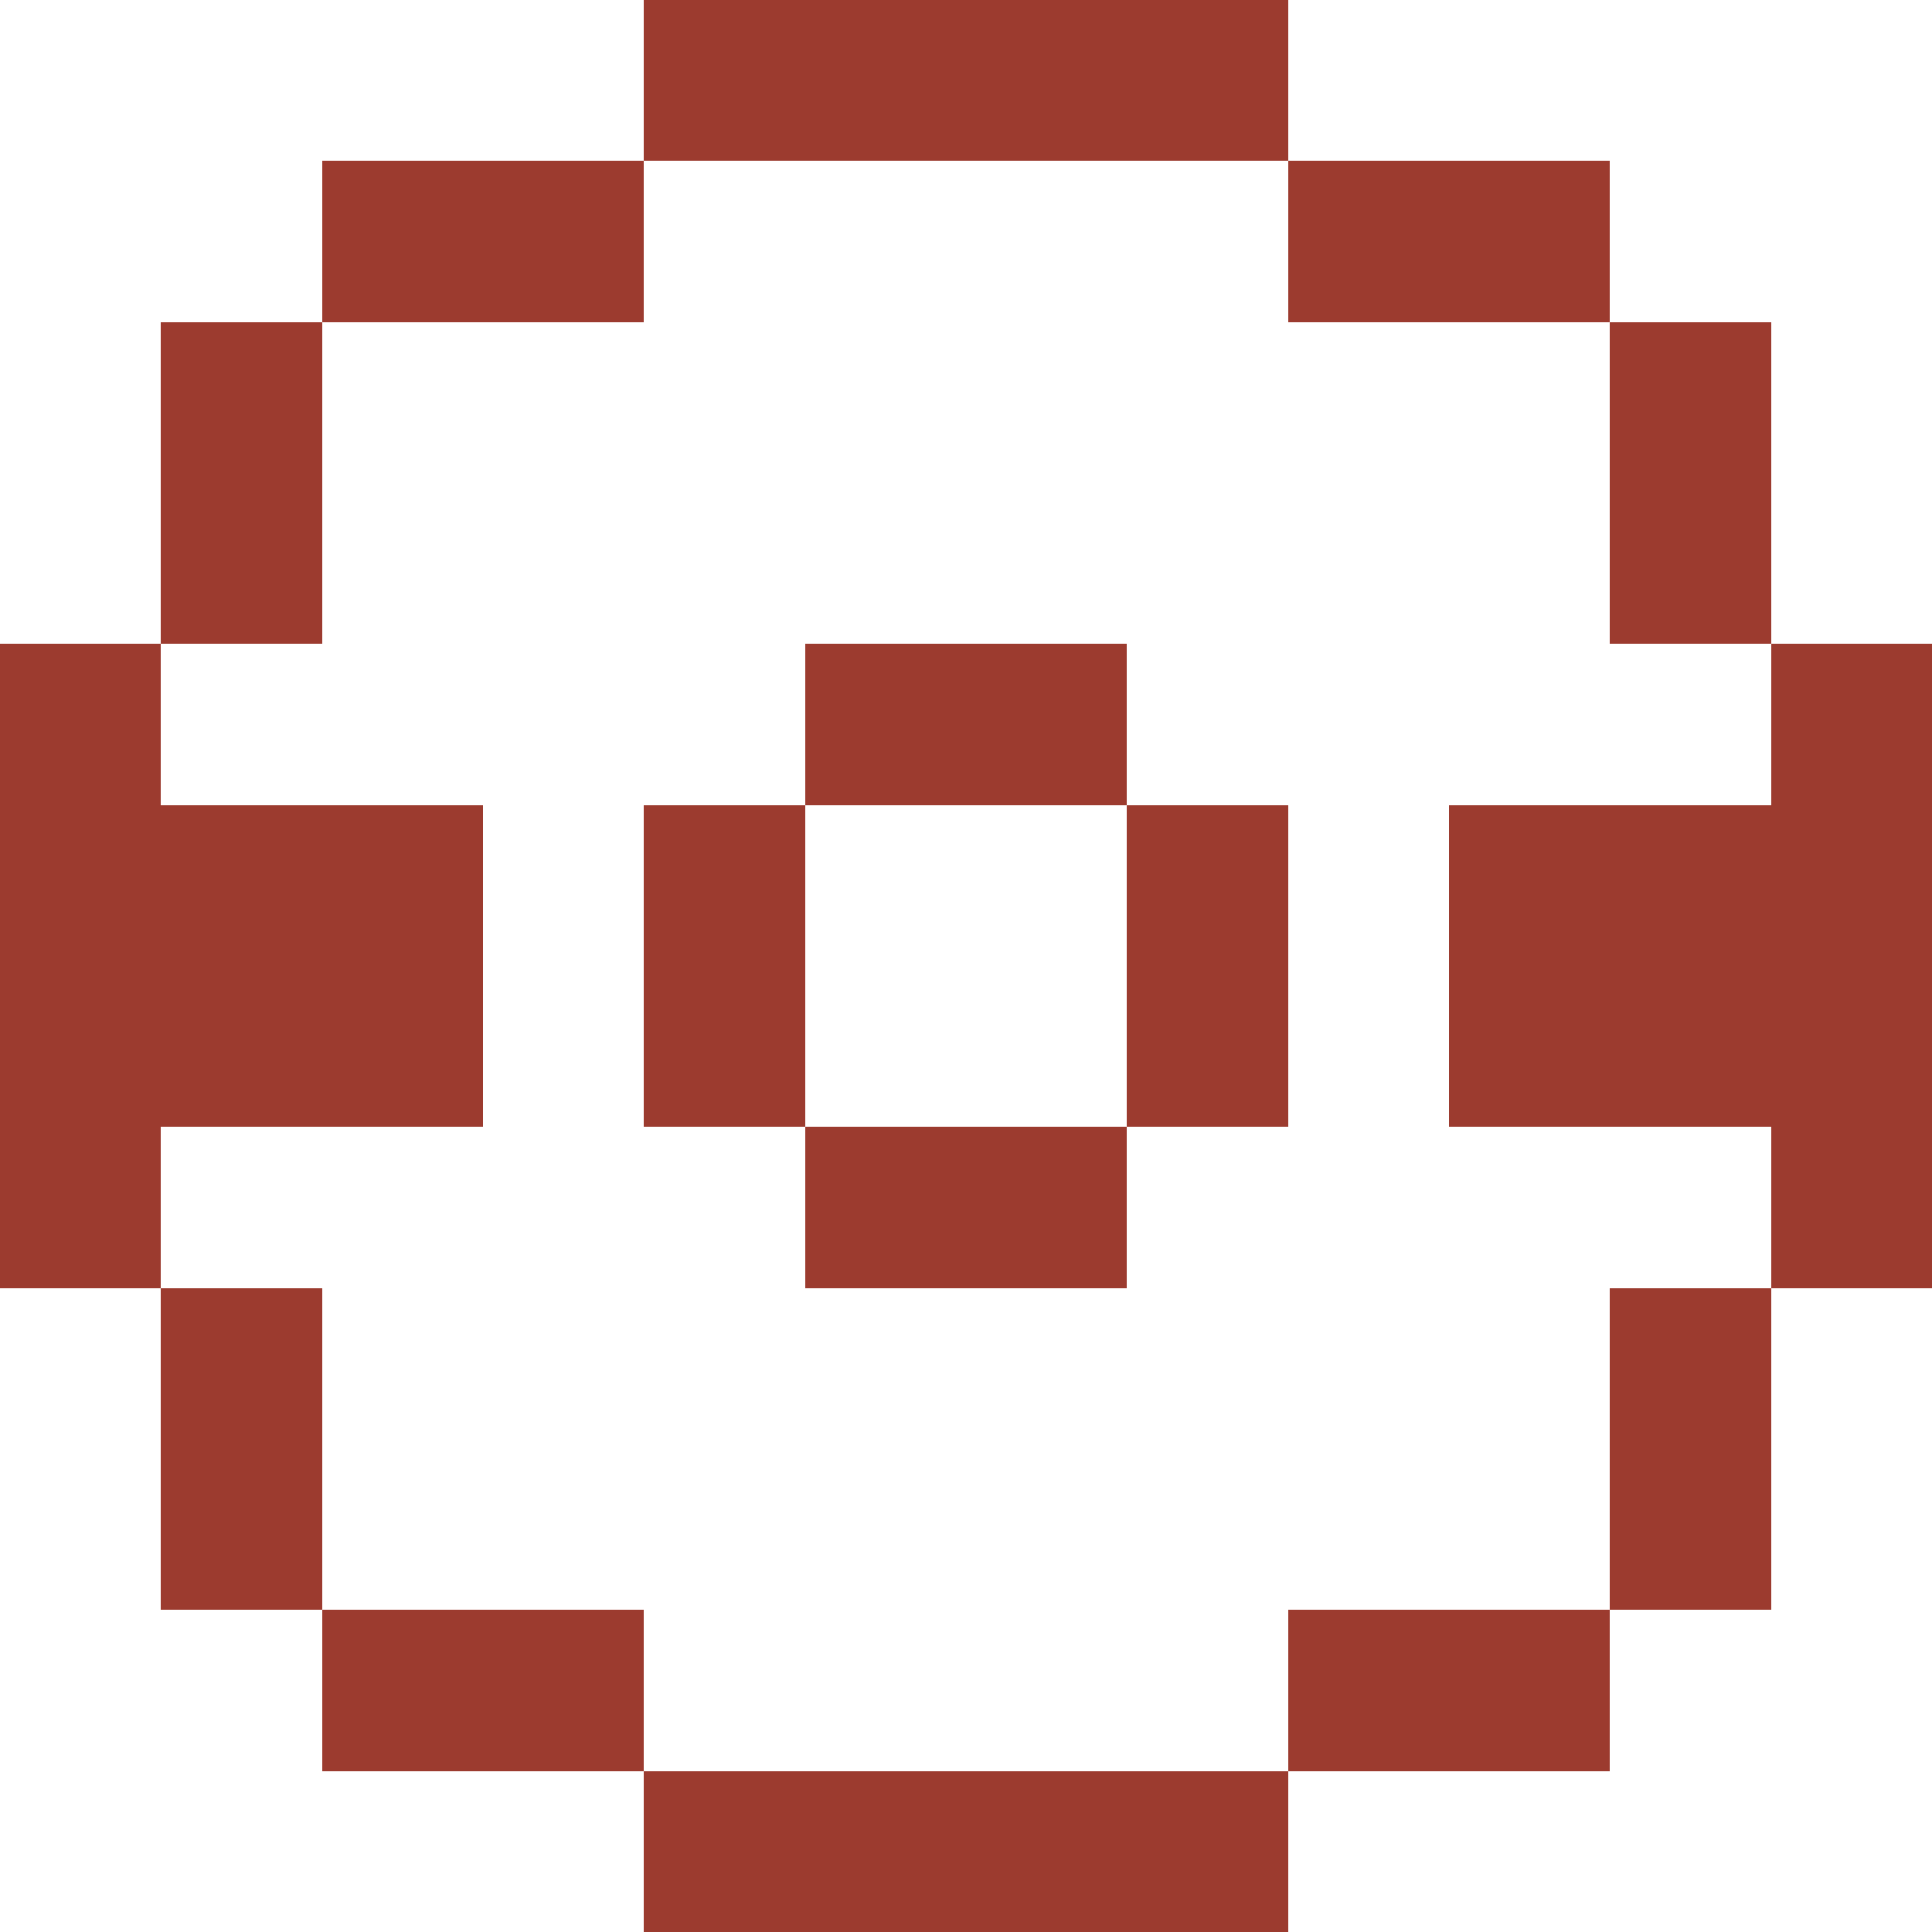
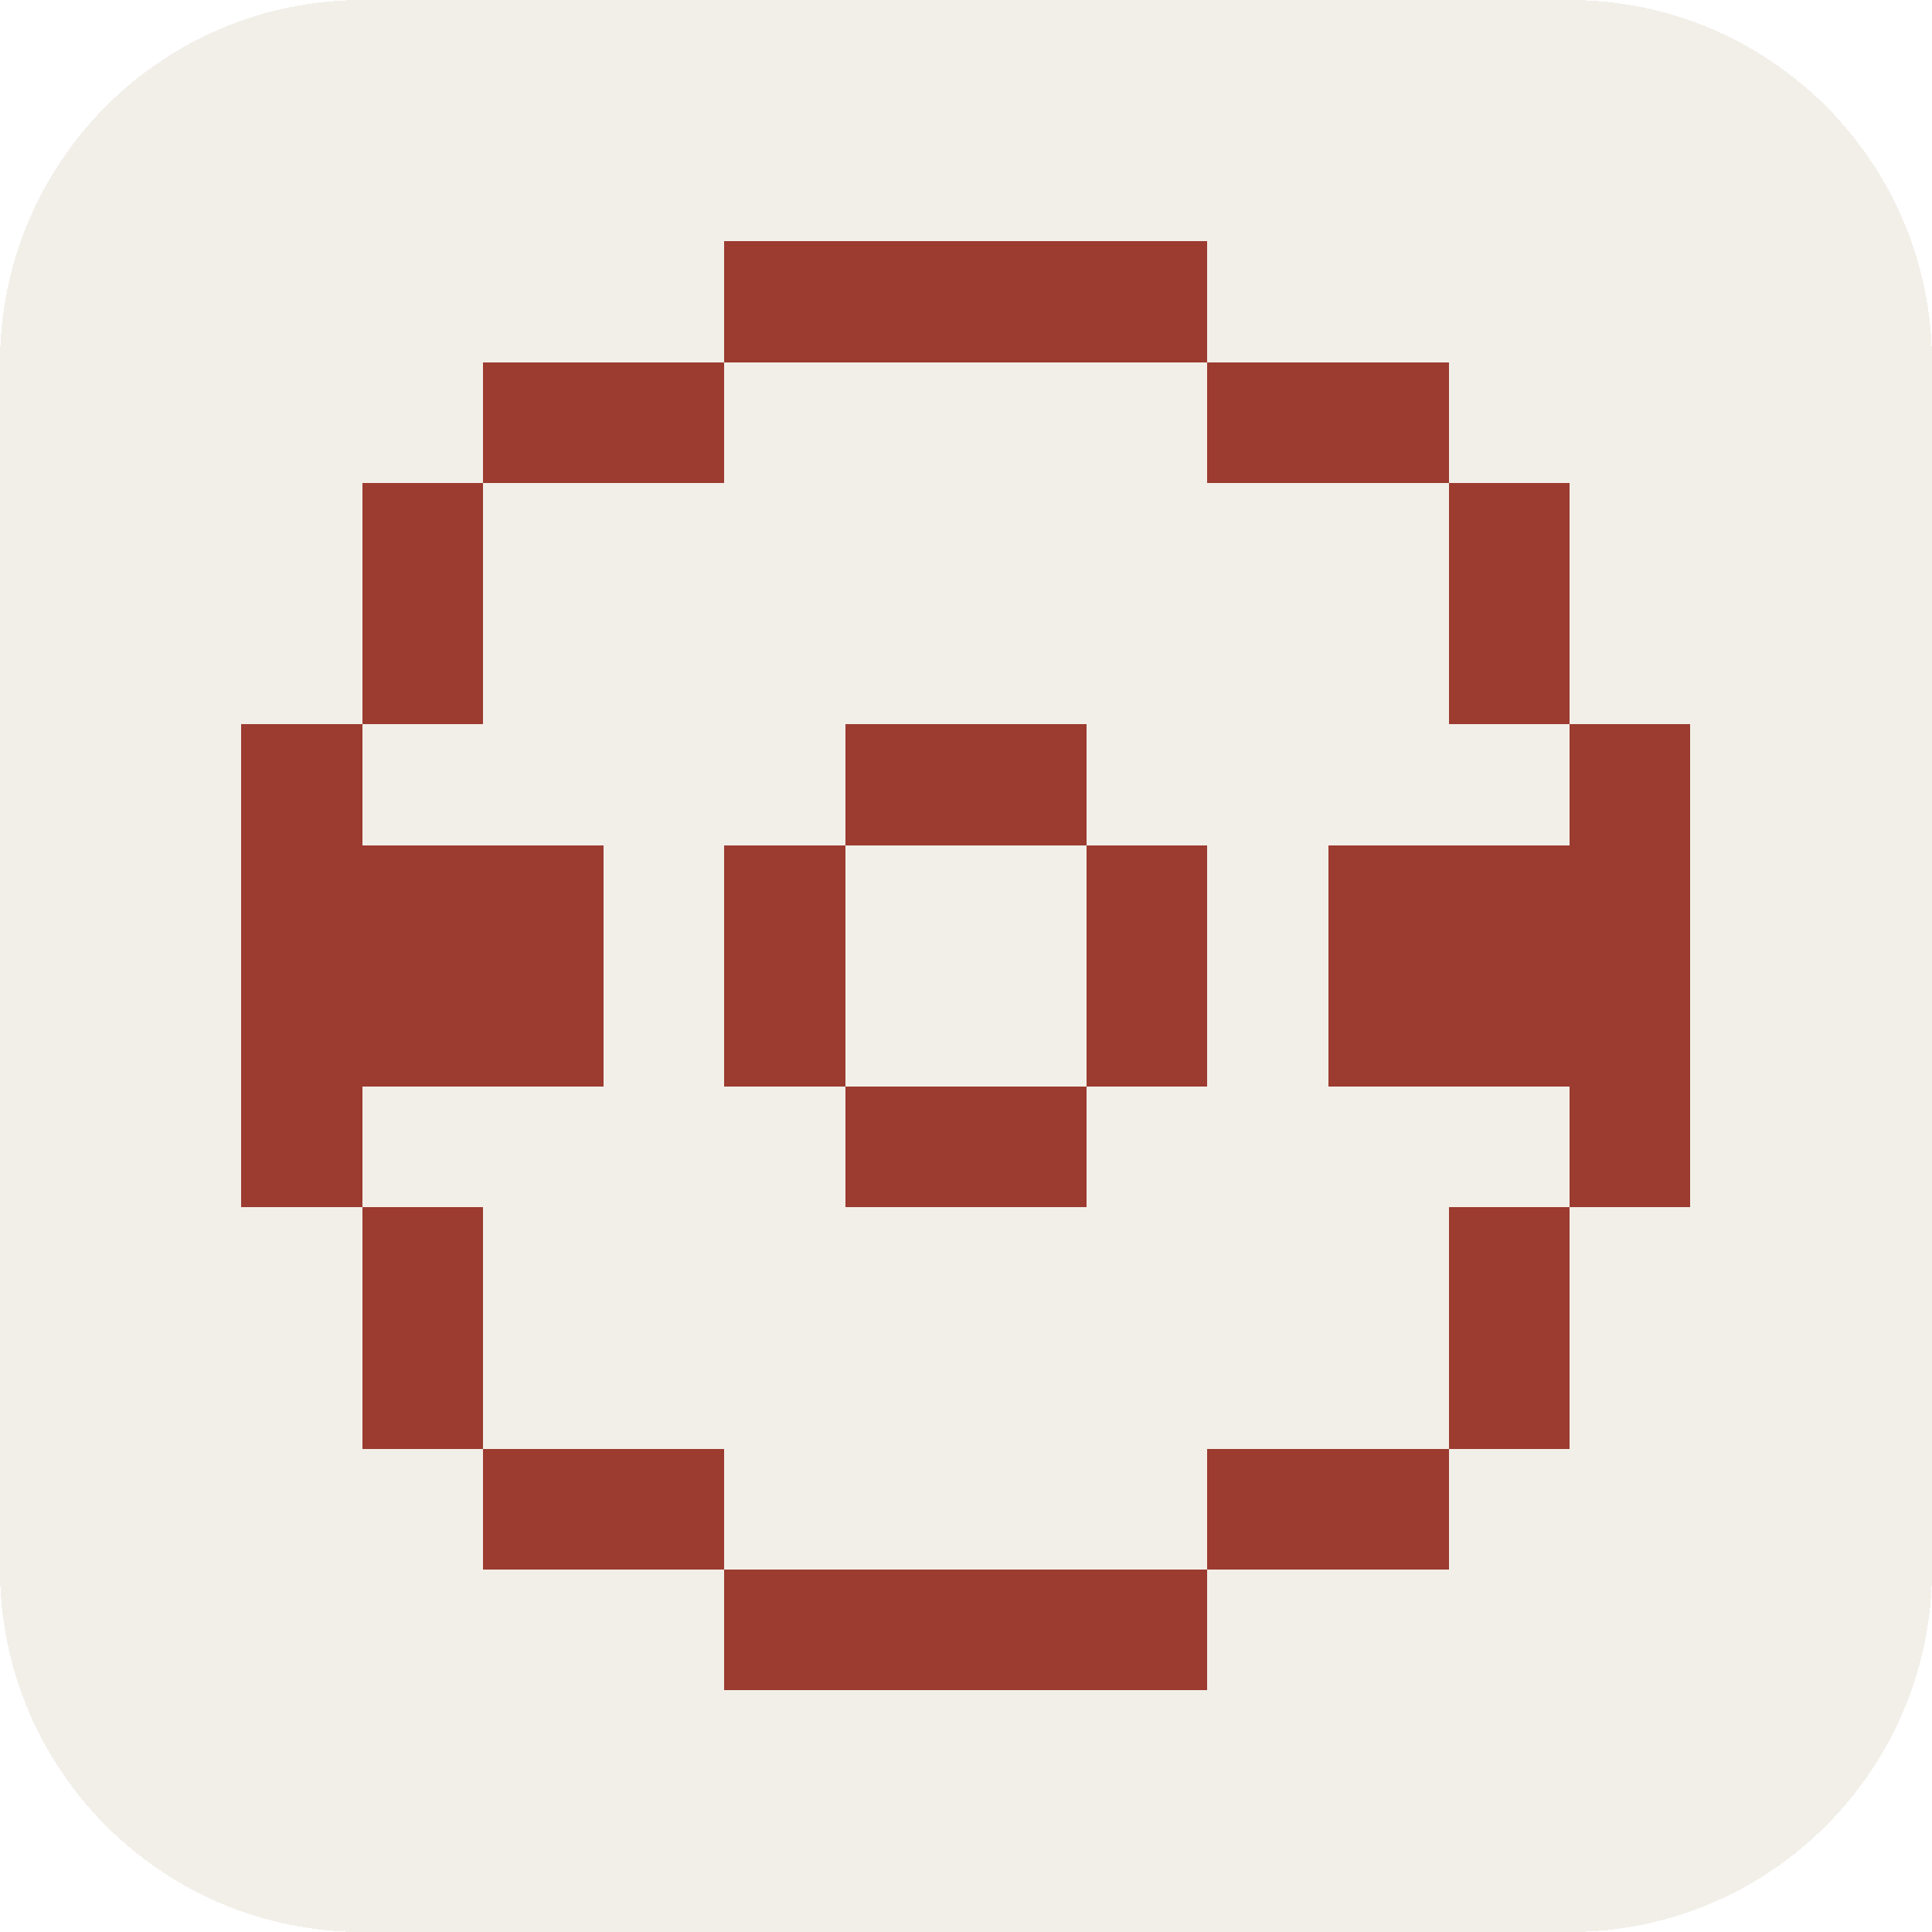
- <svg xmlns="http://www.w3.org/2000/svg" viewBox="0 0 12 12" shape-rendering="crispEdges" fill="#9c3b2f">
-   <rect x="4" y="0" width="4" height="1" />
-   <rect x="2" y="1" width="2" height="1" />
-   <rect x="8" y="1" width="2" height="1" />
-   <rect x="1" y="2" width="1" height="2" />
-   <rect x="10" y="2" width="1" height="2" />
-   <rect x="0" y="4" width="1" height="4" />
-   <rect x="11" y="4" width="1" height="4" />
-   <rect x="1" y="8" width="1" height="2" />
-   <rect x="10" y="8" width="1" height="2" />
-   <rect x="2" y="10" width="2" height="1" />
-   <rect x="8" y="10" width="2" height="1" />
-   <rect x="4" y="11" width="4" height="1" />
-   <rect x="1" y="5" width="2" height="2" />
-   <rect x="9" y="5" width="2" height="2" />
-   <rect x="5" y="4" width="2" height="1" />
-   <rect x="4" y="5" width="1" height="2" />
-   <rect x="7" y="5" width="1" height="2" />
-   <rect x="5" y="7" width="2" height="1" />
+ <svg xmlns="http://www.w3.org/2000/svg" viewBox="0 0 16 16" shape-rendering="crispEdges">
+   <rect width="16" height="16" rx="3" fill="#f2efe9" />
+   <g transform="translate(2 2)" fill="#9c3b2f">
+     <rect x="4" y="0" width="4" height="1" />
+     <rect x="2" y="1" width="2" height="1" />
+     <rect x="8" y="1" width="2" height="1" />
+     <rect x="1" y="2" width="1" height="2" />
+     <rect x="10" y="2" width="1" height="2" />
+     <rect x="0" y="4" width="1" height="4" />
+     <rect x="11" y="4" width="1" height="4" />
+     <rect x="1" y="8" width="1" height="2" />
+     <rect x="10" y="8" width="1" height="2" />
+     <rect x="2" y="10" width="2" height="1" />
+     <rect x="8" y="10" width="2" height="1" />
+     <rect x="4" y="11" width="4" height="1" />
+     <rect x="1" y="5" width="2" height="2" />
+     <rect x="9" y="5" width="2" height="2" />
+     <rect x="5" y="4" width="2" height="1" />
+     <rect x="4" y="5" width="1" height="2" />
+     <rect x="7" y="5" width="1" height="2" />
+     <rect x="5" y="7" width="2" height="1" />
+   </g>
</svg>
